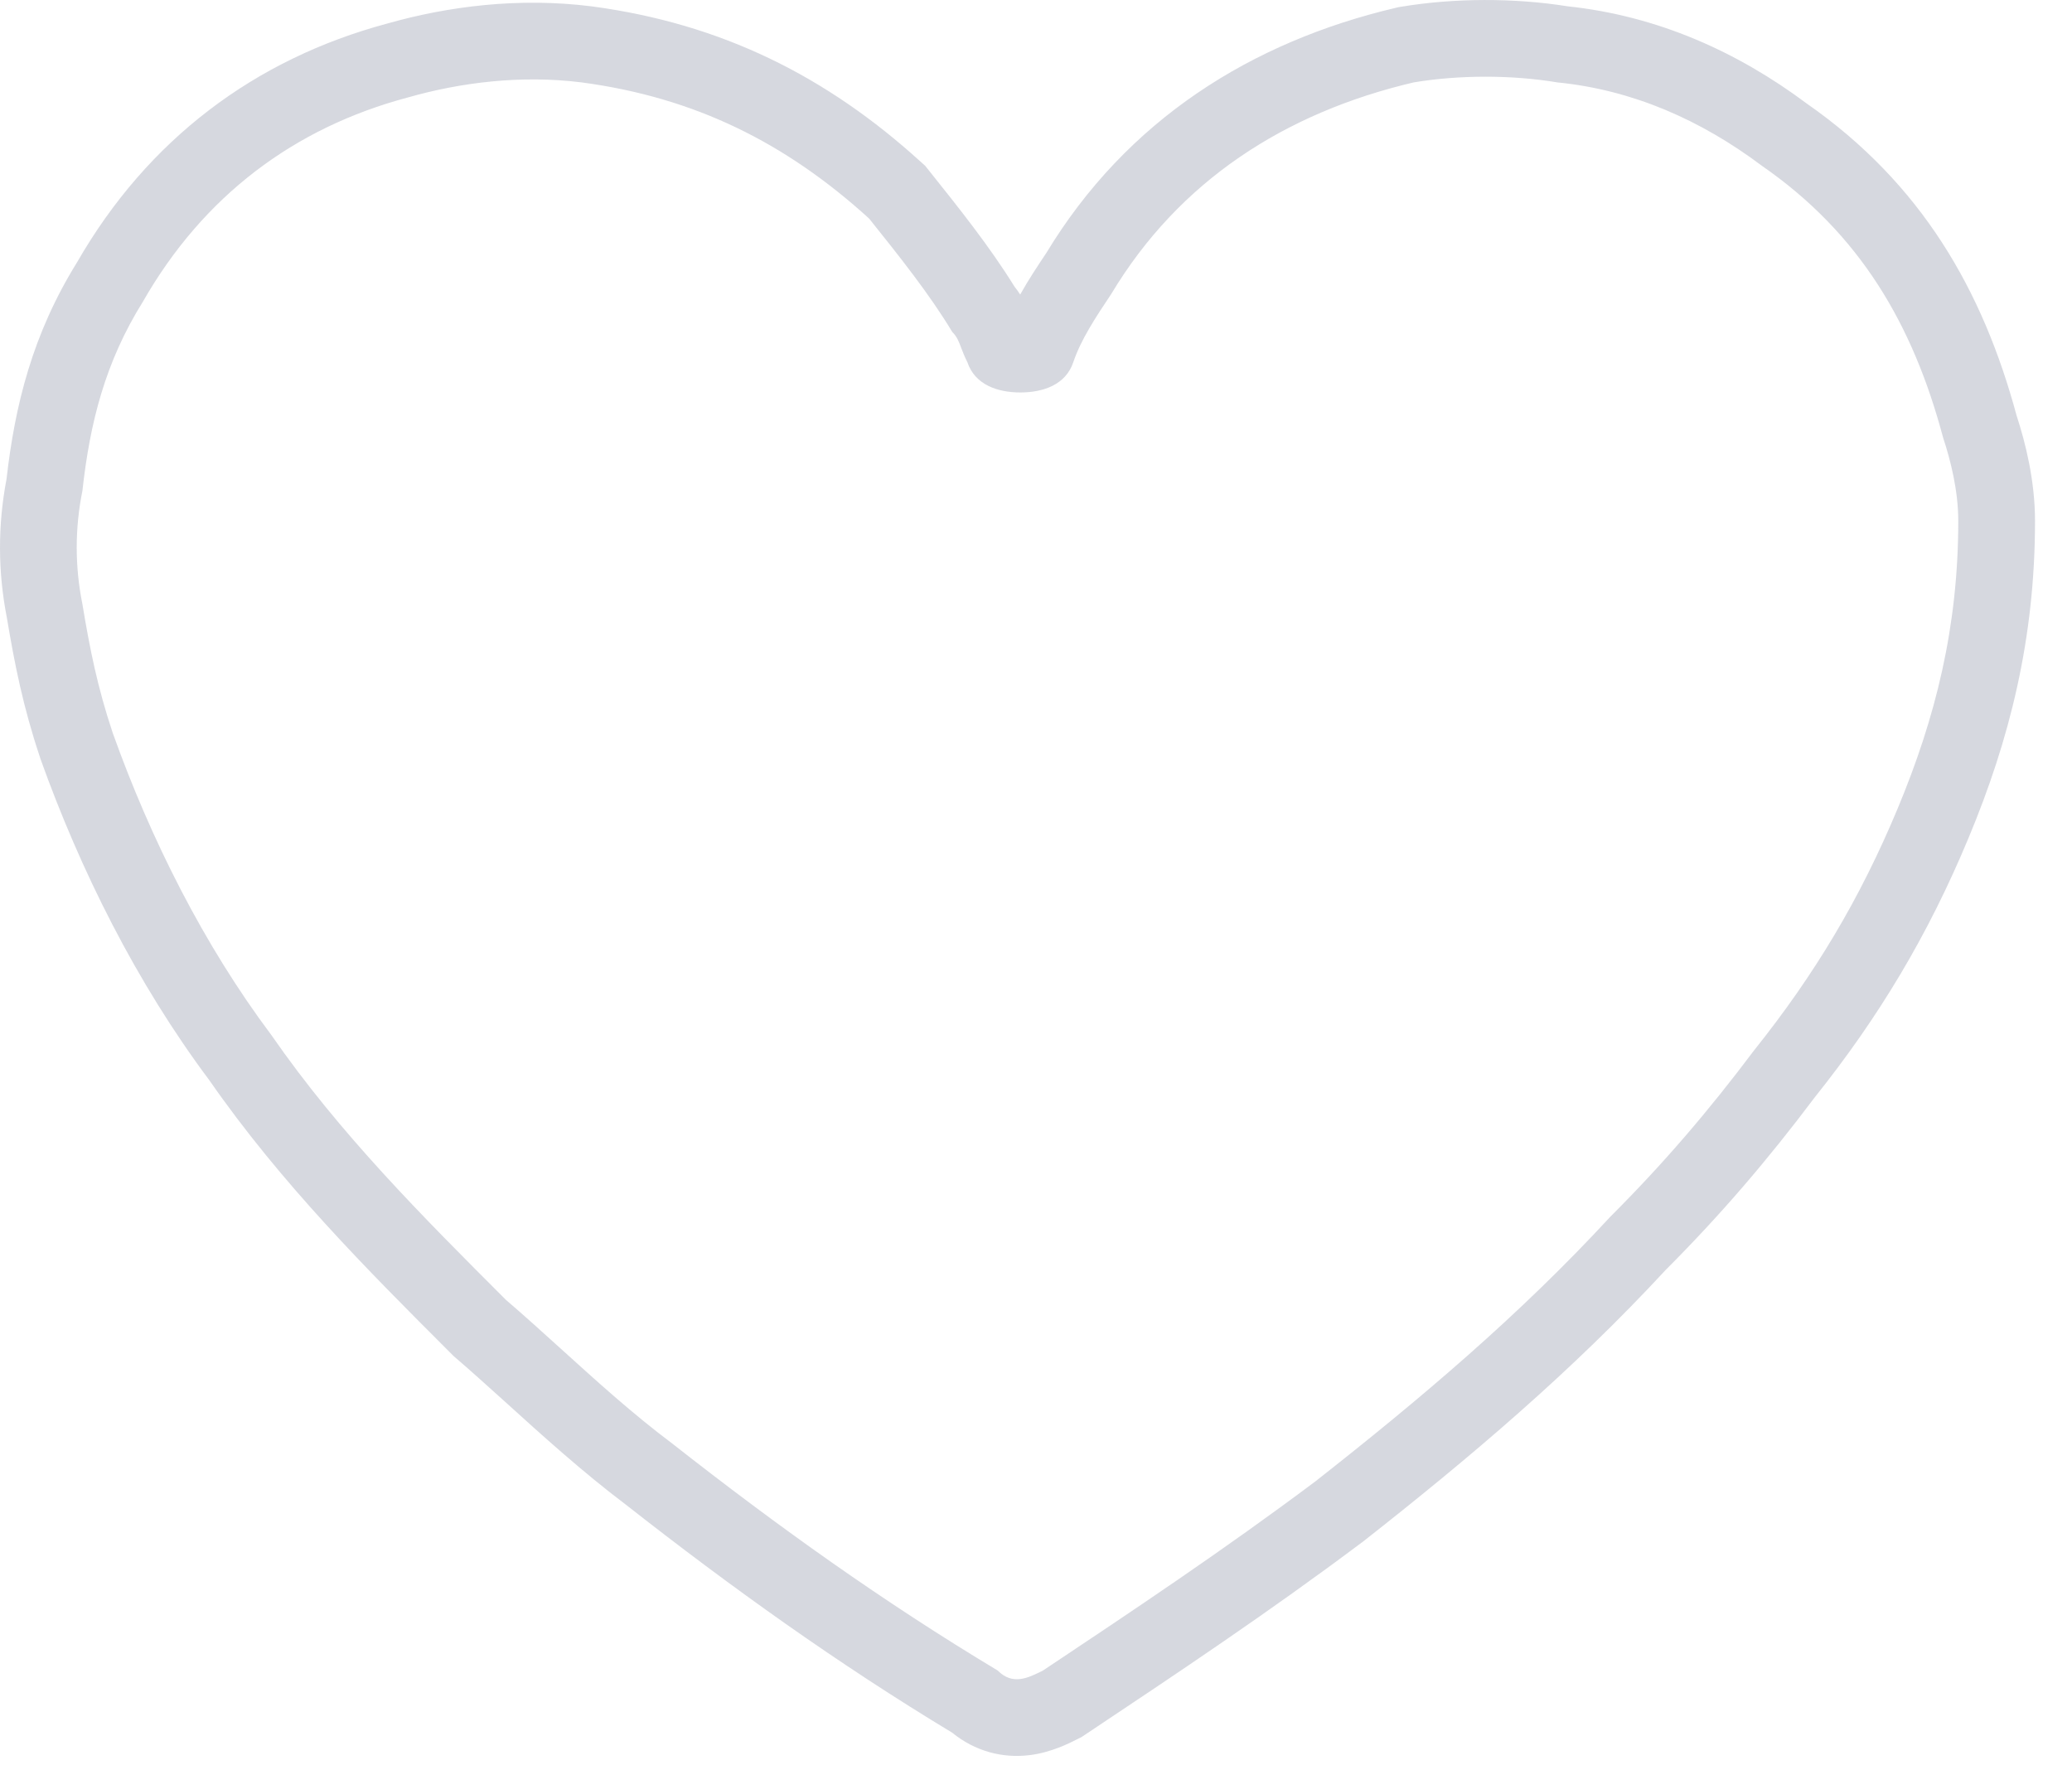
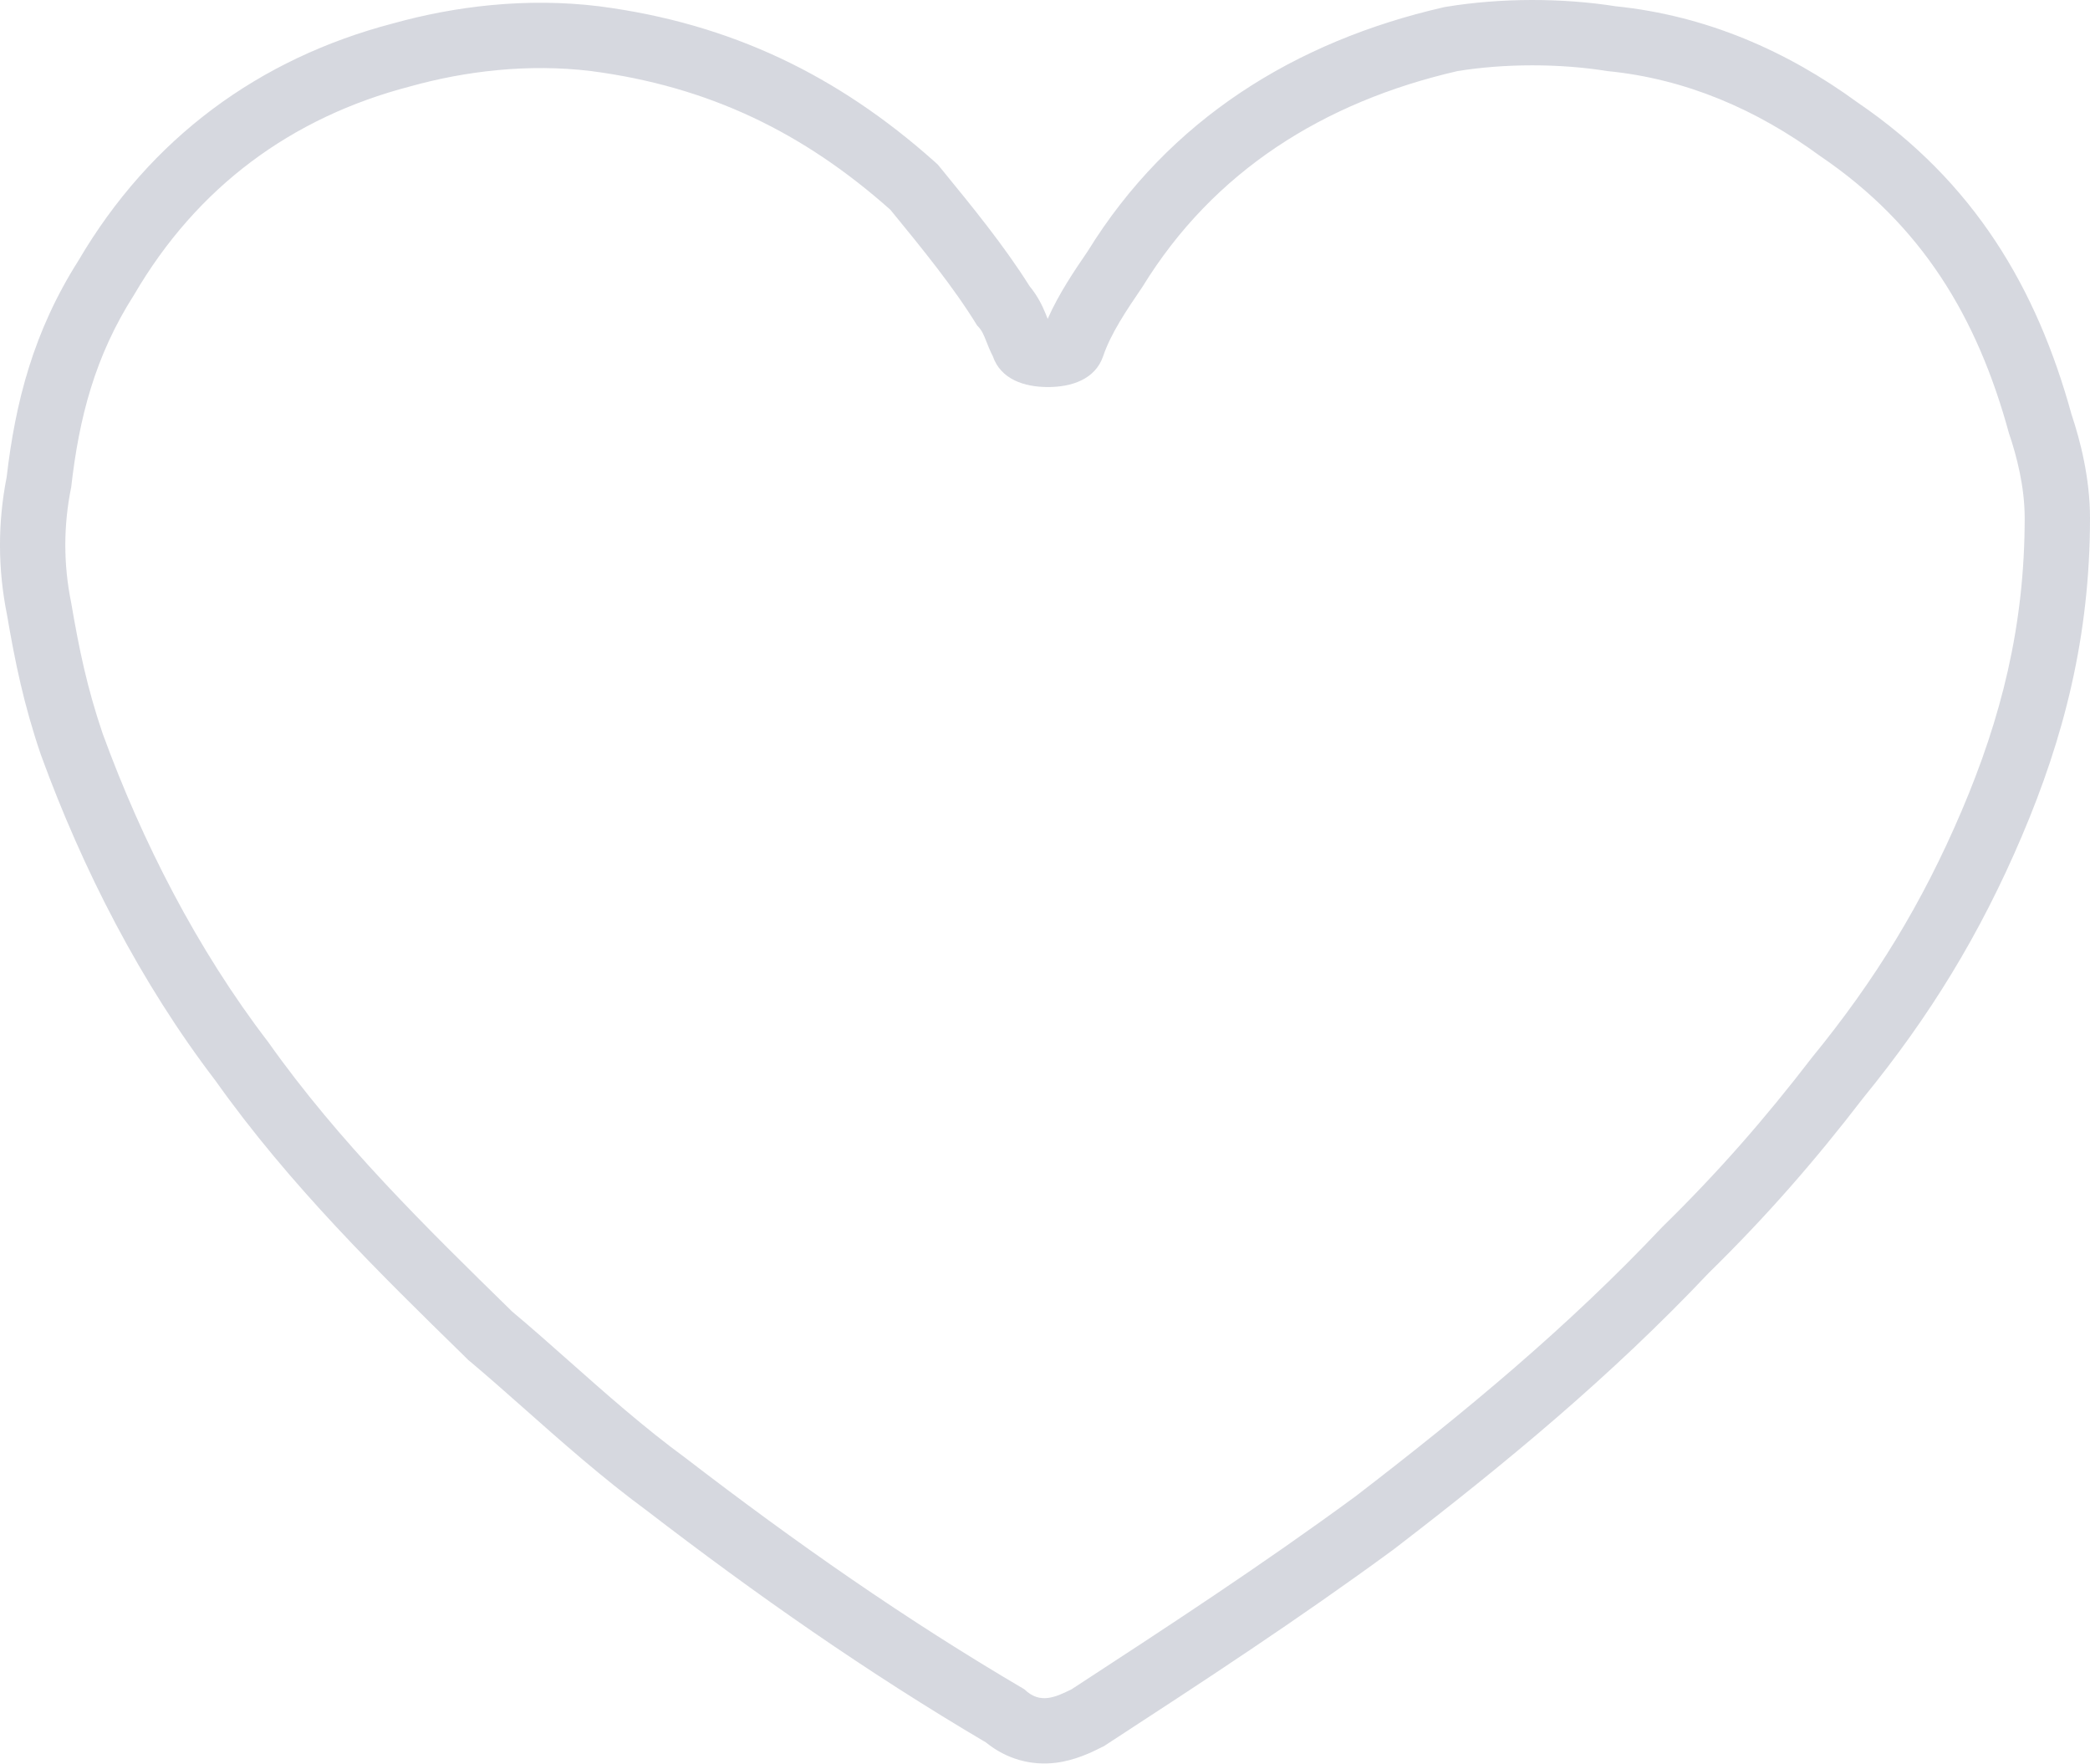
- <svg xmlns="http://www.w3.org/2000/svg" width="27" height="23" viewBox="0 0 27 23" fill="none">
-   <path fill-rule="evenodd" clip-rule="evenodd" d="M12.606 4.721C12.705 5.016 13 5.115 13.296 5.115C13.592 5.115 13.887 5.016 13.986 4.721C14.085 4.425 14.282 4.129 14.479 3.834C15.366 2.355 16.746 1.468 18.421 1.074C19.013 0.975 19.703 0.975 20.294 1.074C21.28 1.172 22.167 1.567 22.955 2.158C24.237 3.045 24.927 4.228 25.321 5.706C25.419 6.002 25.518 6.396 25.518 6.791C25.518 8.171 25.222 9.353 24.729 10.536C24.236 11.719 23.645 12.704 22.857 13.69C22.265 14.479 21.674 15.169 20.984 15.858C19.801 17.14 18.52 18.224 17.14 19.308C15.957 20.195 14.774 20.984 13.592 21.772C13.395 21.871 13.197 21.97 13 21.772C11.522 20.885 10.142 19.9 8.762 18.816C8.245 18.428 7.77 17.997 7.31 17.58C7.068 17.361 6.831 17.146 6.594 16.943L6.593 16.942C5.509 15.858 4.425 14.774 3.538 13.493C2.651 12.31 1.961 10.93 1.468 9.55C1.271 8.959 1.172 8.466 1.074 7.875C0.975 7.382 0.975 6.889 1.074 6.396C1.172 5.509 1.37 4.721 1.862 3.932C2.651 2.552 3.834 1.665 5.312 1.271C6.002 1.074 6.791 0.975 7.579 1.074C9.058 1.271 10.24 1.862 11.325 2.848C11.719 3.341 12.113 3.834 12.409 4.327C12.47 4.387 12.493 4.448 12.525 4.533C12.545 4.585 12.568 4.646 12.606 4.721ZM13.22 3.736C13.248 3.771 13.272 3.805 13.294 3.839C13.406 3.639 13.525 3.461 13.62 3.319C13.625 3.312 13.629 3.305 13.634 3.298C14.682 1.565 16.305 0.544 18.192 0.101L18.224 0.093L18.257 0.088C18.946 -0.027 19.733 -0.029 20.426 0.082C21.604 0.207 22.644 0.678 23.54 1.347C25.041 2.392 25.839 3.787 26.279 5.42C26.392 5.765 26.518 6.261 26.518 6.791C26.518 8.327 26.186 9.641 25.652 10.921C25.125 12.187 24.488 13.25 23.647 14.303C23.037 15.115 22.422 15.834 21.705 16.552C20.473 17.884 19.149 19.002 17.758 20.095L17.749 20.102L17.74 20.108C16.535 21.012 15.332 21.814 14.156 22.598L14.095 22.639L14.039 22.667C14.035 22.669 14.029 22.672 14.023 22.675C13.942 22.716 13.699 22.841 13.42 22.875C13.062 22.92 12.704 22.824 12.408 22.583C10.917 21.683 9.529 20.689 8.153 19.609C7.605 19.196 7.063 18.707 6.585 18.273C6.354 18.065 6.138 17.869 5.943 17.702L5.914 17.677L5.858 17.621C4.796 16.559 3.663 15.426 2.727 14.078C1.773 12.803 1.044 11.335 0.526 9.887L0.523 9.877L0.52 9.867C0.3 9.209 0.192 8.662 0.09 8.054C-0.028 7.452 -0.03 6.847 0.085 6.244C0.194 5.288 0.421 4.358 1.004 3.419C1.925 1.816 3.323 0.769 5.046 0.307C5.837 0.082 6.759 -0.036 7.703 0.082L7.711 0.083C9.408 0.309 10.776 0.998 11.997 2.108L12.056 2.161L12.127 2.25C12.488 2.702 12.896 3.212 13.22 3.736Z" fill="#364063" fill-opacity="0.2" />
+ <svg xmlns="http://www.w3.org/2000/svg" width="32" height="27" viewBox="0 0 32 27" fill="none">
+   <path fill-rule="evenodd" clip-rule="evenodd" d="M16.407 25.864C16.166 25.982 15.925 26.1 15.684 25.864C13.874 24.802 12.186 23.622 10.498 22.324C9.865 21.86 9.284 21.345 8.721 20.846C8.425 20.584 8.135 20.326 7.844 20.083L7.843 20.082C6.517 18.785 5.191 17.487 4.106 15.954C3.02 14.538 2.176 12.886 1.573 11.235C1.332 10.527 1.211 9.937 1.09 9.229C0.97 8.639 0.97 8.049 1.09 7.459C1.211 6.397 1.452 5.454 2.055 4.51C3.02 2.858 4.467 1.796 6.276 1.324C7.121 1.088 8.086 0.971 9.05 1.088C10.859 1.324 12.306 2.032 13.633 3.212C14.116 3.802 14.598 4.392 14.96 4.982C15.034 5.055 15.063 5.128 15.102 5.228C15.127 5.291 15.155 5.364 15.201 5.454C15.322 5.808 15.683 5.926 16.045 5.926C16.407 5.926 16.769 5.808 16.89 5.454C17.01 5.1 17.251 4.746 17.492 4.392C18.578 2.622 20.266 1.56 22.317 1.088C23.04 0.971 23.884 0.971 24.608 1.088C25.814 1.206 26.899 1.678 27.864 2.386C29.432 3.448 30.276 4.864 30.759 6.633C30.88 6.987 31 7.459 31 7.931C31 9.583 30.638 10.999 30.035 12.414C29.432 13.83 28.709 15.01 27.744 16.19C27.02 17.133 26.297 17.959 25.452 18.785C24.005 20.319 22.437 21.617 20.749 22.914C19.302 23.976 17.854 24.92 16.407 25.864ZM26.166 19.486C24.669 21.07 23.058 22.401 21.358 23.707L21.349 23.714L21.34 23.721C19.871 24.799 18.404 25.756 16.963 26.695L16.902 26.735L16.846 26.762C16.841 26.765 16.834 26.768 16.826 26.772C16.724 26.823 16.463 26.953 16.167 26.989C15.792 27.035 15.415 26.937 15.096 26.678C13.276 25.605 11.581 24.418 9.897 23.124C9.233 22.636 8.586 22.063 8.004 21.547C7.719 21.295 7.45 21.057 7.202 20.849L7.172 20.825L7.115 20.768C5.812 19.494 4.436 18.148 3.3 16.547C2.147 15.039 1.262 13.299 0.634 11.578L0.63 11.567L0.626 11.557C0.362 10.782 0.231 10.136 0.107 9.412C-0.034 8.711 -0.036 8.005 0.102 7.304C0.234 6.171 0.506 5.084 1.202 3.988C2.303 2.113 3.967 0.895 6.016 0.359C6.959 0.096 8.055 -0.041 9.172 0.096L9.18 0.097C11.202 0.361 12.833 1.162 14.298 2.465L14.357 2.518L14.43 2.607C14.877 3.154 15.373 3.759 15.763 4.38C15.894 4.539 15.963 4.691 16.006 4.795C16.021 4.833 16.032 4.86 16.041 4.882C16.213 4.493 16.455 4.138 16.636 3.873C16.642 3.864 16.648 3.856 16.653 3.848C17.903 1.823 19.837 0.633 22.092 0.114L22.124 0.107L22.156 0.102C22.975 -0.032 23.915 -0.034 24.737 0.096C26.131 0.239 27.368 0.785 28.441 1.569C30.229 2.786 31.185 4.413 31.716 6.341C31.851 6.744 32 7.32 32 7.931C32 9.743 31.6 11.293 30.955 12.806C30.316 14.307 29.545 15.564 28.528 16.81C27.785 17.778 27.037 18.633 26.166 19.486Z" fill="#364063" fill-opacity="0.2" />
</svg>
